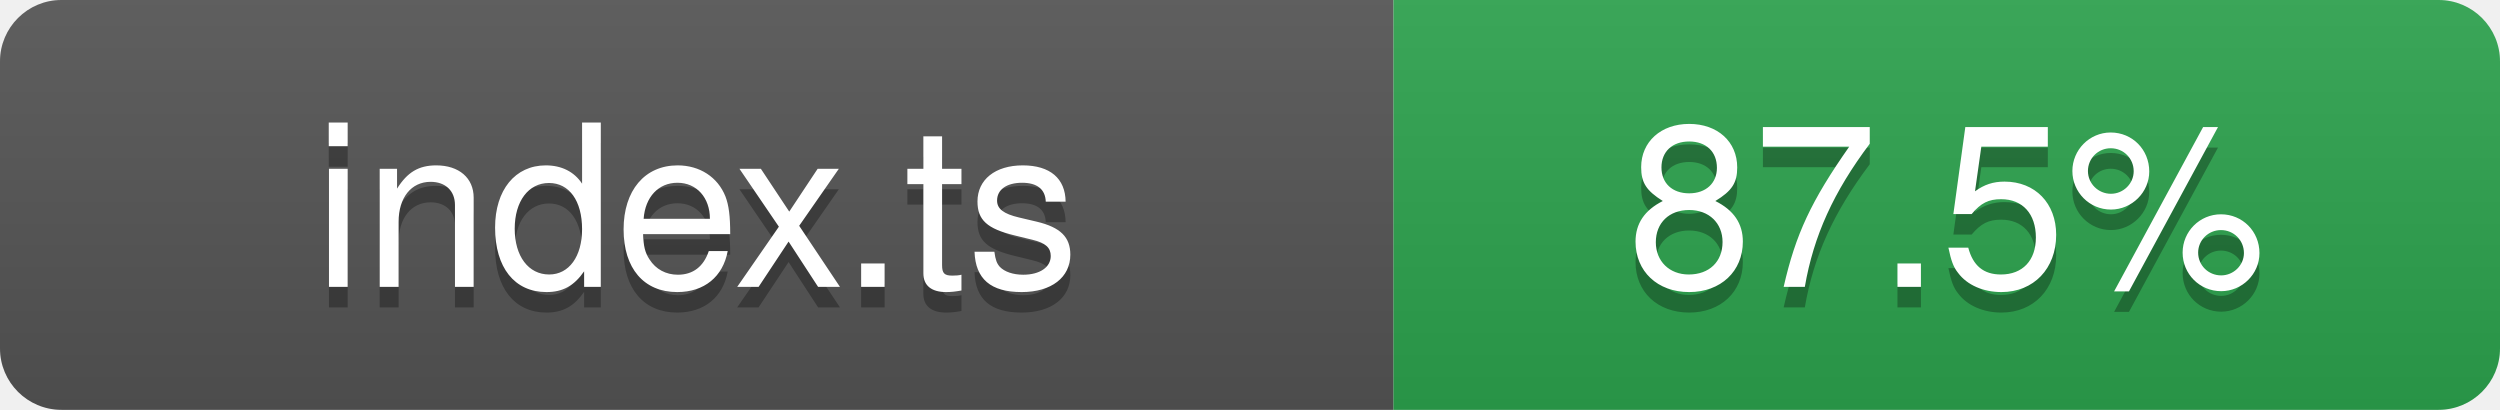
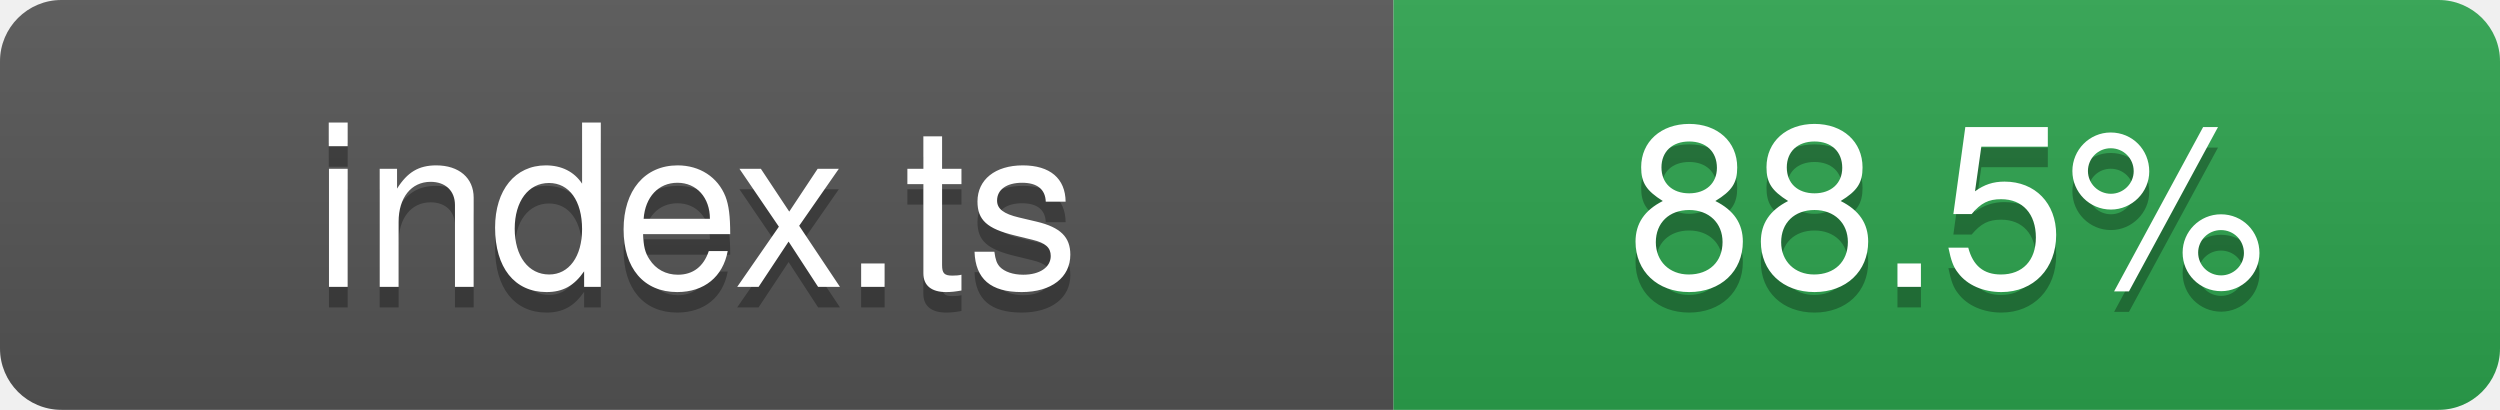
- <svg xmlns="http://www.w3.org/2000/svg" width="122" height="20" role="img" aria-label="index.ts: 87.5%">
+ <svg xmlns="http://www.w3.org/2000/svg" width="122" height="20" role="img" aria-label="index.ts: 88.5%">
  <linearGradient id="covpages-grad" x2="0" y2="100%">
    <stop offset="0" stop-color="#bbb" stop-opacity=".1" />
    <stop offset="1" stop-opacity=".1" />
  </linearGradient>
  <clipPath id="covpages-r">
    <rect width="122" height="20" rx="3" fill="#fff" />
  </clipPath>
  <g clip-path="url(#covpages-r)">
    <rect width="68" height="20" fill="#555" />
    <rect x="68" width="54" height="20" fill="#2da44e" />
    <rect width="122" height="20" fill="url(#covpages-grad)" />
  </g>
  <g fill="#fff" text-anchor="middle" font-family="-apple-system,BlinkMacSystemFont,Segoe UI,Helvetica,Arial,sans-serif" text-rendering="geometricPrecision" font-size="110">
    <text aria-hidden="true" x="340" y="150" fill="#010101" fill-opacity=".3" transform="scale(.1)">index.ts</text>
    <text x="340" y="140" transform="scale(.1)" fill="#fff">index.ts</text>
-     <text aria-hidden="true" x="950" y="150" fill="#010101" fill-opacity=".3" transform="scale(.1)">87.5%</text>
-     <text x="950" y="140" transform="scale(.1)" fill="#fff">87.5%</text>
+     <text aria-hidden="true" x="950" y="150" fill="#010101" fill-opacity=".3" transform="scale(.1)">88.5%</text>
+     <text x="950" y="140" transform="scale(.1)" fill="#fff">88.5%</text>
  </g>
</svg>
